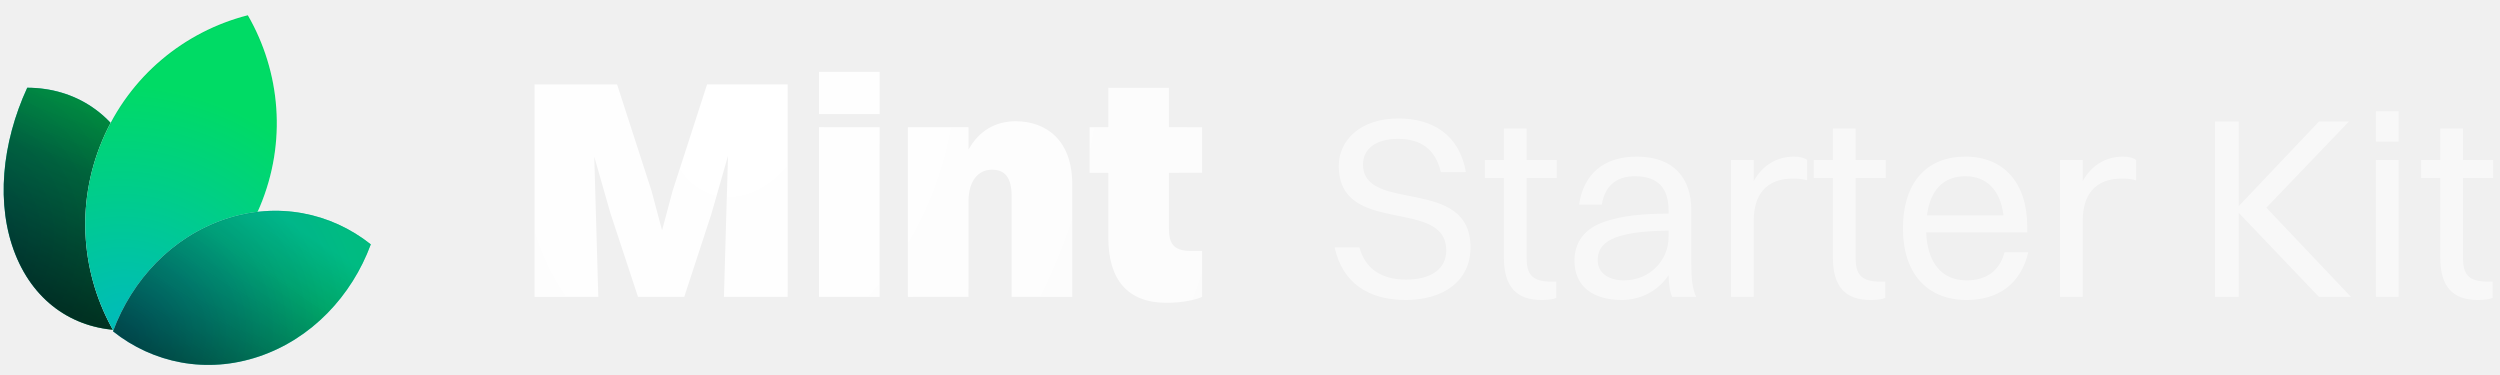
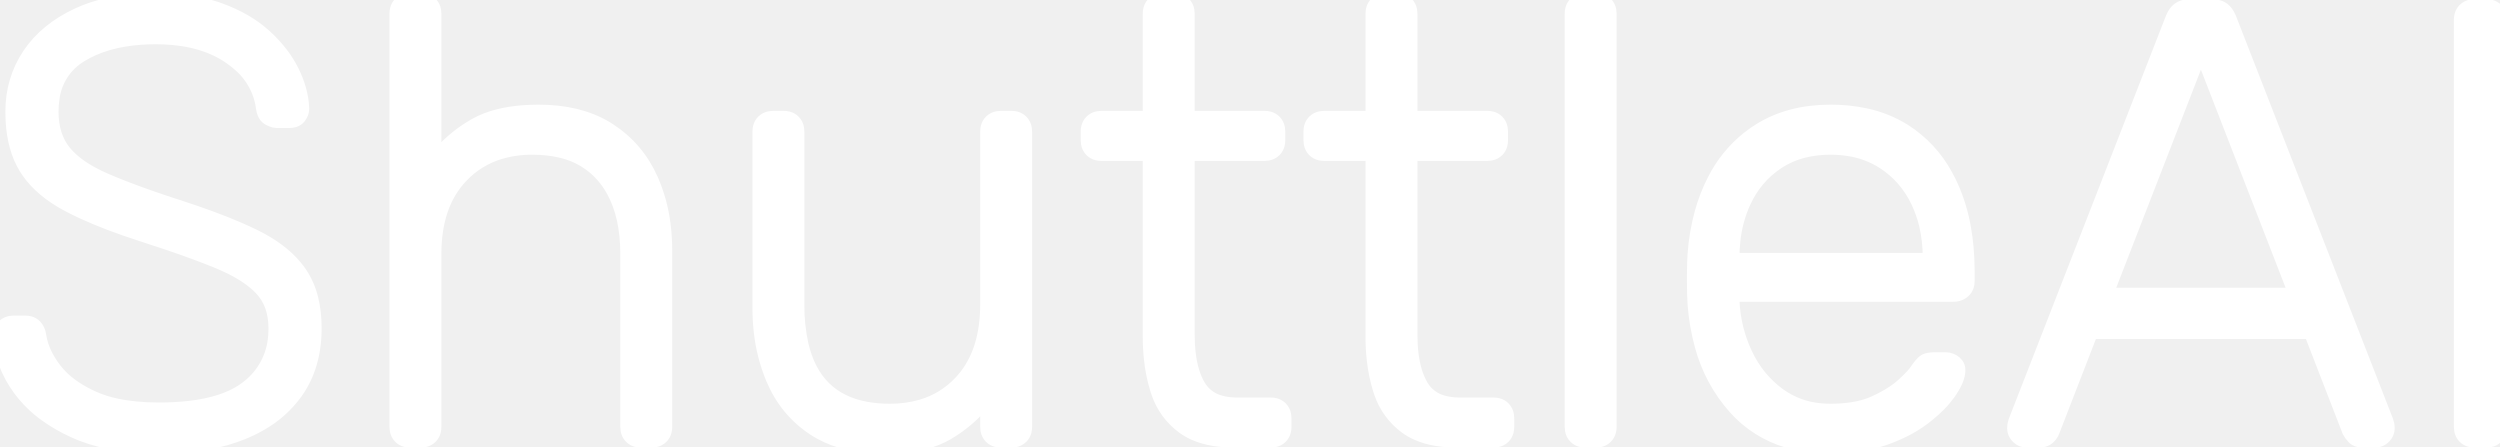
- <svg xmlns="http://www.w3.org/2000/svg" width="160" height="24" viewBox="0 0 160 24" fill="none">
-   <path d="M7.953 21.139C4.896 21.13 2.255 19.458 0.987 16.29C-0.28 13.121 0.109 9.163 1.744 5.615C4.801 5.624 7.442 7.296 8.71 10.465C9.977 13.633 9.588 17.591 7.953 21.139Z" fill="white" />
-   <path d="M7.953 21.139C4.896 21.13 2.255 19.458 0.987 16.29C-0.28 13.121 0.109 9.163 1.744 5.615C4.801 5.624 7.442 7.296 8.71 10.465C9.977 13.633 9.588 17.591 7.953 21.139Z" fill="url(#paint0_radial_115_109)" />
-   <path d="M7.953 21.139C4.896 21.13 2.255 19.458 0.987 16.29C-0.28 13.121 0.109 9.163 1.744 5.615C4.801 5.624 7.442 7.296 8.71 10.465C9.977 13.633 9.588 17.591 7.953 21.139Z" fill="black" fill-opacity="0.5" style="mix-blend-mode:hard-light" />
-   <path d="M7.953 21.139C4.896 21.13 2.255 19.458 0.987 16.29C-0.28 13.121 0.109 9.163 1.744 5.615C4.801 5.624 7.442 7.296 8.71 10.465C9.977 13.633 9.588 17.591 7.953 21.139Z" fill="url(#paint1_linear_115_109)" fill-opacity="0.5" style="mix-blend-mode:hard-light" />
-   <path d="M7.935 21.111C4.897 21.096 2.274 19.431 1.013 16.279C-0.248 13.124 0.136 9.182 1.762 5.643C4.8 5.659 7.423 7.324 8.684 10.476C9.945 13.63 9.561 17.572 7.935 21.111Z" stroke="url(#paint2_linear_115_109)" stroke-opacity="0.05" stroke-width="0.056" />
-   <path d="M7.31 21.257C11.354 20.221 14.884 17.375 16.628 13.236C18.373 9.097 17.945 4.587 15.86 0.976C11.816 2.012 8.287 4.858 6.542 8.998C4.797 13.137 5.225 17.646 7.31 21.257Z" fill="white" />
-   <path d="M7.31 21.257C11.354 20.221 14.884 17.375 16.628 13.236C18.373 9.097 17.945 4.587 15.86 0.976C11.816 2.012 8.287 4.858 6.542 8.998C4.797 13.137 5.225 17.646 7.31 21.257Z" fill="url(#paint3_radial_115_109)" />
-   <path d="M16.602 13.225C14.864 17.349 11.351 20.187 7.324 21.225C5.253 17.624 4.829 13.132 6.568 9.009C8.306 4.885 11.819 2.047 15.846 1.009C17.918 4.61 18.341 9.101 16.602 13.225Z" stroke="url(#paint4_linear_115_109)" stroke-opacity="0.05" stroke-width="0.056" />
-   <path d="M7.234 21.207C9.789 23.237 13.21 23.951 16.577 22.814C19.944 21.677 22.506 18.945 23.73 15.638C21.175 13.608 17.754 12.894 14.387 14.031C11.02 15.168 8.458 17.901 7.234 21.207Z" fill="white" />
-   <path d="M7.234 21.207C9.789 23.237 13.21 23.951 16.577 22.814C19.944 21.677 22.506 18.945 23.73 15.638C21.175 13.608 17.754 12.894 14.387 14.031C11.02 15.168 8.458 17.901 7.234 21.207Z" fill="url(#paint5_radial_115_109)" />
-   <path d="M7.234 21.207C9.789 23.237 13.21 23.951 16.577 22.814C19.944 21.677 22.506 18.945 23.73 15.638C21.175 13.608 17.754 12.894 14.387 14.031C11.02 15.168 8.458 17.901 7.234 21.207Z" fill="black" fill-opacity="0.2" style="mix-blend-mode:hard-light" />
-   <path d="M7.234 21.207C9.789 23.237 13.21 23.951 16.577 22.814C19.944 21.677 22.506 18.945 23.73 15.638C21.175 13.608 17.754 12.894 14.387 14.031C11.02 15.168 8.458 17.901 7.234 21.207Z" fill="url(#paint6_linear_115_109)" fill-opacity="0.5" style="mix-blend-mode:hard-light" />
-   <path d="M16.568 22.787C13.218 23.918 9.814 23.212 7.267 21.198C8.492 17.907 11.044 15.189 14.396 14.058C17.747 12.927 21.15 13.633 23.697 15.648C22.472 18.938 19.92 21.656 16.568 22.787Z" stroke="url(#paint7_linear_115_109)" stroke-opacity="0.05" stroke-width="0.056" />
-   <path d="M34.212 19V5.4H39.492L41.692 12.2L42.372 14.74L43.052 12.2L45.252 5.4H50.412V19H46.332L46.592 9.98L45.532 13.68L43.792 19H40.832L39.052 13.6L38.032 10.02L38.292 19H34.212ZM52.416 7.3V4.6H56.295V7.3H52.416ZM52.416 19V8.14H56.295V19H52.416ZM58.104 19V8.14H61.984V9.58C62.664 8.34 63.744 7.76 65.004 7.76C66.964 7.76 68.624 8.98 68.624 11.78V19H64.744V12.56C64.744 11.34 64.304 10.86 63.484 10.86C62.604 10.86 61.984 11.58 61.984 12.88V19H58.104ZM70.933 15.22V11.06H69.733V8.14H70.933V5.62H74.813V8.14H76.933V11.06H74.813V14.6C74.813 15.5 75.033 16.06 76.213 16.06H76.933V19C76.493 19.2 75.673 19.38 74.653 19.38C72.153 19.38 70.933 17.88 70.933 15.22Z" fill="url(#paint8_radial_115_109)" />
-   <path d="M87.232 10.519C87.232 13.687 94.112 11.229 94.112 15.832C94.112 17.994 92.364 19.198 89.971 19.198C87.562 19.198 85.912 18.093 85.417 15.832H87.001C87.364 17.169 88.371 17.895 89.987 17.895C91.671 17.895 92.561 17.152 92.561 16.03C92.561 12.598 85.681 15.155 85.681 10.618C85.681 9.001 87.034 7.582 89.509 7.582C91.671 7.582 93.403 8.621 93.816 11.014H92.215C91.868 9.529 90.912 8.886 89.476 8.886C88.057 8.886 87.232 9.529 87.232 10.519ZM96.25 16.476V11.393H95.029V10.239H96.25V8.226H97.702V10.239H99.632V11.393H97.702V16.476C97.702 17.532 98.015 18.026 99.302 18.026H99.599V19.066C99.434 19.148 99.071 19.198 98.659 19.198C97.025 19.198 96.25 18.323 96.25 16.476ZM102.516 13.093H101.064C101.345 11.162 102.615 10.024 104.76 10.024C107.103 10.024 108.242 11.393 108.242 13.44V16.888C108.242 17.895 108.324 18.521 108.555 19H107.021C106.856 18.654 106.806 18.142 106.79 17.614C106.047 18.72 104.859 19.198 103.803 19.198C101.988 19.198 100.767 18.357 100.767 16.69C100.767 15.486 101.427 14.611 102.714 14.182C103.902 13.786 105.107 13.687 106.79 13.671V13.473C106.79 12.053 106.13 11.278 104.628 11.278C103.374 11.278 102.698 11.971 102.516 13.093ZM102.252 16.657C102.252 17.465 102.929 17.944 103.952 17.944C105.569 17.944 106.79 16.674 106.79 15.172V14.759C103.061 14.793 102.252 15.585 102.252 16.657ZM110.787 19V10.239H112.239V11.591C112.833 10.519 113.774 10.024 114.83 10.024C115.176 10.024 115.49 10.107 115.655 10.239V11.542C115.407 11.46 115.094 11.427 114.747 11.427C112.998 11.427 112.239 12.515 112.239 14.1V19H110.787ZM117.305 16.476V11.393H116.084V10.239H117.305V8.226H118.757V10.239H120.688V11.393H118.757V16.476C118.757 17.532 119.071 18.026 120.358 18.026H120.655V19.066C120.49 19.148 120.127 19.198 119.714 19.198C118.081 19.198 117.305 18.323 117.305 16.476ZM129.809 16.145C129.33 18.192 127.862 19.198 125.865 19.198C123.324 19.198 121.79 17.482 121.79 14.627C121.79 11.658 123.324 10.024 125.783 10.024C128.258 10.024 129.743 11.723 129.743 14.512V14.875H123.275C123.357 16.838 124.281 17.944 125.865 17.944C127.103 17.944 127.977 17.35 128.291 16.145H129.809ZM125.783 11.278C124.38 11.278 123.539 12.152 123.324 13.786H128.225C128.027 12.169 127.152 11.278 125.783 11.278ZM131.843 19V10.239H133.295V11.591C133.889 10.519 134.829 10.024 135.885 10.024C136.232 10.024 136.545 10.107 136.71 10.239V11.542C136.463 11.46 136.149 11.427 135.803 11.427C134.054 11.427 133.295 12.515 133.295 14.1V19H131.843ZM141.763 19V7.78H143.281V13.192L148.413 7.78H150.327L145.047 13.291L150.459 19H148.413L143.281 13.621V19H141.763ZM152.06 9.067V7.12H153.512V9.067H152.06ZM152.06 19V10.239H153.512V19H152.06ZM156.178 16.476V11.393H154.957V10.239H156.178V8.226H157.63V10.239H159.56V11.393H157.63V16.476C157.63 17.532 157.943 18.026 159.23 18.026H159.527V19.066C159.362 19.148 158.999 19.198 158.587 19.198C156.953 19.198 156.178 18.323 156.178 16.476Z" fill="white" fill-opacity="0.55" />
-   <defs>
-     <radialGradient id="paint0_radial_115_109" cx="0" cy="0" r="1" gradientUnits="userSpaceOnUse" gradientTransform="translate(-3.00503 15.023) rotate(-10.029) scale(17.9572 17.784)">
-       <stop stop-color="#00B0BB" />
-       <stop offset="1" stop-color="#00DB65" />
-     </radialGradient>
-     <linearGradient id="paint1_linear_115_109" x1="7.39" y1="4.813" x2="1.63" y2="18.689" gradientUnits="userSpaceOnUse">
-       <stop stop-color="#18E299" />
-       <stop offset="1" />
-     </linearGradient>
-     <linearGradient id="paint2_linear_115_109" x1="7.948" y1="8.016" x2="1.761" y2="18.746" gradientUnits="userSpaceOnUse">
-       <stop />
-       <stop offset="1" stop-opacity="0" />
-     </linearGradient>
-     <radialGradient id="paint3_radial_115_109" cx="0" cy="0" r="1" gradientUnits="userSpaceOnUse" gradientTransform="translate(8.11404 20.8822) rotate(-75.7542) scale(21.6246 23.7772)">
-       <stop stop-color="#00BBBB" />
-       <stop offset="0.713" stop-color="#00DB65" />
-     </radialGradient>
-     <linearGradient id="paint4_linear_115_109" x1="7.602" y1="5.871" x2="15.556" y2="16.372" gradientUnits="userSpaceOnUse">
-       <stop />
-       <stop offset="1" stop-opacity="0" />
-     </linearGradient>
-     <radialGradient id="paint5_radial_115_109" cx="0" cy="0" r="1" gradientUnits="userSpaceOnUse" gradientTransform="translate(7.84537 21.5181) rotate(-20.3525) scale(18.5603 17.32)">
-       <stop stop-color="#00B0BB" />
-       <stop offset="1" stop-color="#00DB65" />
-     </radialGradient>
-     <linearGradient id="paint6_linear_115_109" x1="16.808" y1="13.007" x2="10.041" y2="22.994" gradientUnits="userSpaceOnUse">
-       <stop stop-color="#00B1BC" />
-       <stop offset="1" />
-     </linearGradient>
-     <linearGradient id="paint7_linear_115_109" x1="16.808" y1="13.007" x2="14.169" y2="23.841" gradientUnits="userSpaceOnUse">
-       <stop />
-       <stop offset="1" stop-opacity="0" />
-     </linearGradient>
-     <radialGradient id="paint8_radial_115_109" cx="0" cy="0" r="1" gradientUnits="userSpaceOnUse" gradientTransform="translate(47.2781 7) rotate(19.0047) scale(67.5582 85.7506)">
-       <stop stop-color="white" />
-       <stop offset="1" stop-color="white" stop-opacity="0.5" />
-     </radialGradient>
-   </defs>
+ <svg xmlns="http://www.w3.org/2000/svg" width="100.725" height="18" viewBox="0 0 100.725 18">
+   <g id="svgGroup" stroke-linecap="round" fill-rule="evenodd" font-size="9pt" stroke="#ffffff" stroke-width="0.15mm" fill="#ffffff" style="stroke:#ffffff;stroke-width:0.15mm;fill:#ffffff">
+     <path d="M 0.525 13 L 1.025 13 A 0.668 0.668 0 0 1 1.184 13.018 A 0.446 0.446 0 0 1 1.413 13.15 Q 1.55 13.3 1.575 13.5 A 2.638 2.638 0 0 0 1.838 14.316 A 3.654 3.654 0 0 0 2.2 14.888 A 3.235 3.235 0 0 0 2.85 15.519 Q 3.165 15.752 3.562 15.949 A 5.884 5.884 0 0 0 3.75 16.038 A 4.659 4.659 0 0 0 4.682 16.337 Q 5.435 16.5 6.4 16.5 A 10.729 10.729 0 0 0 7.665 16.431 Q 8.99 16.273 9.778 15.755 A 2.833 2.833 0 0 0 9.975 15.613 A 2.837 2.837 0 0 0 11.087 13.546 A 3.749 3.749 0 0 0 11.1 13.225 Q 11.1 12.225 10.513 11.613 Q 10.089 11.171 9.346 10.794 A 8.168 8.168 0 0 0 8.725 10.513 Q 7.909 10.181 6.782 9.798 A 66.291 66.291 0 0 0 5.65 9.425 A 25.449 25.449 0 0 1 4.407 8.989 Q 3.812 8.761 3.311 8.529 A 12 12 0 0 1 2.725 8.238 Q 1.671 7.676 1.132 6.895 A 3.241 3.241 0 0 1 1.038 6.75 Q 0.57 5.989 0.509 4.849 A 6.555 6.555 0 0 1 0.5 4.5 Q 0.5 3.225 1.175 2.213 Q 1.85 1.2 3.138 0.6 Q 4.298 0.059 5.915 0.006 A 10.907 10.907 0 0 1 6.275 0 A 9.22 9.22 0 0 1 7.494 0.077 Q 8.139 0.163 8.693 0.346 A 5.544 5.544 0 0 1 8.85 0.4 A 6.236 6.236 0 0 1 9.842 0.857 A 4.762 4.762 0 0 1 10.675 1.463 A 5.38 5.38 0 0 1 11.347 2.195 A 4.32 4.32 0 0 1 11.775 2.888 Q 12.15 3.65 12.175 4.375 A 0.507 0.507 0 0 1 12.113 4.615 A 0.687 0.687 0 0 1 12.05 4.713 A 0.392 0.392 0 0 1 11.849 4.848 Q 11.762 4.875 11.65 4.875 L 11.15 4.875 A 0.41 0.41 0 0 1 11.057 4.863 Q 10.961 4.841 10.838 4.775 A 0.396 0.396 0 0 1 10.677 4.613 Q 10.642 4.549 10.62 4.467 A 0.955 0.955 0 0 1 10.6 4.375 A 2.766 2.766 0 0 0 9.642 2.591 A 3.89 3.89 0 0 0 9.288 2.313 Q 8.227 1.571 6.595 1.506 A 8.023 8.023 0 0 0 6.275 1.5 A 7.742 7.742 0 0 0 5.007 1.598 Q 4.312 1.713 3.744 1.965 A 4.125 4.125 0 0 0 3.25 2.225 A 2.363 2.363 0 0 0 2.117 3.946 A 3.539 3.539 0 0 0 2.075 4.5 Q 2.075 5.5 2.6 6.138 A 3.02 3.02 0 0 0 3.114 6.622 Q 3.372 6.817 3.699 6.996 A 6.811 6.811 0 0 0 4.25 7.263 Q 5.015 7.594 6.08 7.966 A 50.093 50.093 0 0 0 7.15 8.325 Q 8.567 8.779 9.613 9.232 A 15.169 15.169 0 0 1 10.25 9.525 Q 11.306 10.042 11.897 10.754 A 3.435 3.435 0 0 1 12.075 10.988 A 3.169 3.169 0 0 1 12.539 12.031 Q 12.675 12.57 12.675 13.225 Q 12.675 14.75 11.913 15.813 A 4.468 4.468 0 0 1 10.497 17.076 A 5.819 5.819 0 0 1 9.75 17.438 Q 8.485 17.946 6.772 17.995 A 12.979 12.979 0 0 1 6.4 18 Q 4.638 18 3.34 17.508 A 5.93 5.93 0 0 1 2.963 17.35 A 6.545 6.545 0 0 1 1.856 16.711 A 4.735 4.735 0 0 1 0.8 15.675 Q 0.05 14.65 0 13.5 A 0.477 0.477 0 0 1 0.14 13.16 A 0.627 0.627 0 0 1 0.15 13.15 A 0.506 0.506 0 0 1 0.511 13 A 0.665 0.665 0 0 1 0.525 13 Z M 16.95 17.75 L 16.525 17.75 A 0.676 0.676 0 0 1 16.352 17.729 A 0.492 0.492 0 0 1 16.125 17.6 A 0.502 0.502 0 0 1 15.986 17.326 A 0.716 0.716 0 0 1 15.975 17.2 L 15.975 0.55 A 0.676 0.676 0 0 1 15.996 0.377 A 0.492 0.492 0 0 1 16.125 0.15 A 0.502 0.502 0 0 1 16.399 0.011 A 0.716 0.716 0 0 1 16.525 0 L 16.95 0 A 0.676 0.676 0 0 1 17.123 0.021 A 0.492 0.492 0 0 1 17.35 0.15 A 0.502 0.502 0 0 1 17.489 0.424 A 0.716 0.716 0 0 1 17.5 0.55 L 17.5 6.475 Q 18.175 5.6 19.138 5.05 A 3.743 3.743 0 0 1 20.063 4.684 Q 20.508 4.569 21.036 4.526 A 8.172 8.172 0 0 1 21.7 4.5 Q 23.3 4.5 24.402 5.153 A 3.995 3.995 0 0 1 24.538 5.238 Q 25.675 5.975 26.238 7.238 A 6.452 6.452 0 0 1 26.734 9.04 A 8.202 8.202 0 0 1 26.8 10.1 L 26.8 17.2 A 0.676 0.676 0 0 1 26.779 17.373 A 0.492 0.492 0 0 1 26.65 17.6 A 0.502 0.502 0 0 1 26.376 17.739 A 0.716 0.716 0 0 1 26.25 17.75 L 25.825 17.75 A 0.676 0.676 0 0 1 25.652 17.729 A 0.492 0.492 0 0 1 25.425 17.6 A 0.502 0.502 0 0 1 25.286 17.326 A 0.716 0.716 0 0 1 25.275 17.2 L 25.275 10.225 Q 25.275 8.689 24.7 7.662 A 3.527 3.527 0 0 0 24.3 7.088 A 3.138 3.138 0 0 0 22.608 6.078 Q 22.088 5.952 21.47 5.95 A 6.108 6.108 0 0 0 21.45 5.95 A 4.499 4.499 0 0 0 20.145 6.131 A 3.533 3.533 0 0 0 18.588 7.088 Q 17.5 8.225 17.5 10.225 L 17.5 17.2 A 0.676 0.676 0 0 1 17.479 17.373 A 0.492 0.492 0 0 1 17.35 17.6 A 0.502 0.502 0 0 1 17.076 17.739 A 0.716 0.716 0 0 1 16.95 17.75 Z M 30.6 12.4 L 30.6 5.3 A 0.676 0.676 0 0 1 30.621 5.127 A 0.492 0.492 0 0 1 30.75 4.9 A 0.502 0.502 0 0 1 31.024 4.761 A 0.716 0.716 0 0 1 31.15 4.75 L 31.575 4.75 A 0.676 0.676 0 0 1 31.748 4.771 A 0.492 0.492 0 0 1 31.975 4.9 A 0.502 0.502 0 0 1 32.114 5.174 A 0.716 0.716 0 0 1 32.125 5.3 L 32.125 12.275 A 7.138 7.138 0 0 0 32.291 13.888 Q 32.803 16.086 34.896 16.469 A 5.304 5.304 0 0 0 35.85 16.55 A 4.495 4.495 0 0 0 37.13 16.376 A 3.484 3.484 0 0 0 38.7 15.413 Q 39.721 14.332 39.772 12.472 A 7.206 7.206 0 0 0 39.775 12.275 L 39.775 5.3 A 0.676 0.676 0 0 1 39.796 5.127 A 0.492 0.492 0 0 1 39.925 4.9 A 0.502 0.502 0 0 1 40.199 4.761 A 0.716 0.716 0 0 1 40.325 4.75 L 40.75 4.75 A 0.676 0.676 0 0 1 40.923 4.771 A 0.492 0.492 0 0 1 41.15 4.9 A 0.502 0.502 0 0 1 41.289 5.174 A 0.716 0.716 0 0 1 41.3 5.3 L 41.3 17.2 A 0.676 0.676 0 0 1 41.279 17.373 A 0.492 0.492 0 0 1 41.15 17.6 A 0.502 0.502 0 0 1 40.876 17.739 A 0.716 0.716 0 0 1 40.75 17.75 L 40.325 17.75 A 0.676 0.676 0 0 1 40.152 17.729 A 0.492 0.492 0 0 1 39.925 17.6 A 0.502 0.502 0 0 1 39.786 17.326 A 0.716 0.716 0 0 1 39.775 17.2 L 39.775 16.025 Q 39.1 16.9 38.163 17.45 A 3.528 3.528 0 0 1 37.29 17.806 Q 36.566 18 35.6 18 Q 34.116 18 33.079 17.438 A 3.851 3.851 0 0 1 32.788 17.263 Q 31.675 16.525 31.138 15.25 A 6.834 6.834 0 0 1 30.652 13.355 A 8.474 8.474 0 0 1 30.6 12.4 Z M 82.15 17.75 L 81.65 17.75 A 0.477 0.477 0 0 1 81.31 17.61 A 0.627 0.627 0 0 1 81.3 17.6 A 0.523 0.523 0 0 1 81.191 17.446 A 0.47 0.47 0 0 1 81.15 17.25 Q 81.15 17.133 81.194 16.994 A 1.236 1.236 0 0 1 81.2 16.975 L 87.525 0.75 A 1.147 1.147 0 0 1 87.609 0.58 Q 87.686 0.453 87.788 0.375 A 0.54 0.54 0 0 1 87.956 0.29 Q 88.032 0.266 88.125 0.256 A 1.238 1.238 0 0 1 88.25 0.25 L 89.1 0.25 Q 89.3 0.25 89.439 0.306 A 0.515 0.515 0 0 1 89.563 0.375 Q 89.707 0.486 89.802 0.697 A 1.312 1.312 0 0 1 89.825 0.75 L 96.15 16.975 A 1.074 1.074 0 0 1 96.184 17.102 Q 96.2 17.18 96.2 17.25 A 0.477 0.477 0 0 1 96.06 17.59 A 0.627 0.627 0 0 1 96.05 17.6 A 0.523 0.523 0 0 1 95.896 17.709 A 0.47 0.47 0 0 1 95.7 17.75 L 95.2 17.75 A 0.722 0.722 0 0 1 95.056 17.737 Q 94.972 17.72 94.908 17.681 A 0.372 0.372 0 0 1 94.825 17.613 Q 94.7 17.475 94.65 17.375 L 93.1 13.375 L 84.25 13.375 L 82.7 17.375 A 0.288 0.288 0 0 1 82.673 17.441 Q 82.632 17.518 82.538 17.613 A 0.449 0.449 0 0 1 82.331 17.728 Q 82.25 17.75 82.15 17.75 Z M 79.275 10.95 L 79.275 11.325 A 0.623 0.623 0 0 1 79.25 11.505 A 0.484 0.484 0 0 1 79.113 11.725 A 0.56 0.56 0 0 1 78.792 11.87 A 0.758 0.758 0 0 1 78.7 11.875 L 69.8 11.875 L 69.8 11.975 L 69.8 12.125 Q 69.85 13.25 70.325 14.263 Q 70.8 15.275 71.675 15.913 A 3.321 3.321 0 0 0 73.347 16.531 A 4.225 4.225 0 0 0 73.75 16.55 A 5.878 5.878 0 0 0 74.505 16.504 Q 74.89 16.454 75.215 16.35 A 2.994 2.994 0 0 0 75.538 16.225 Q 76.114 15.962 76.503 15.658 A 3.005 3.005 0 0 0 76.675 15.513 Q 77.093 15.132 77.221 14.932 A 0.743 0.743 0 0 0 77.225 14.925 A 3.672 3.672 0 0 1 77.319 14.795 Q 77.477 14.586 77.575 14.538 Q 77.7 14.475 77.975 14.475 L 78.375 14.475 A 0.615 0.615 0 0 1 78.602 14.516 A 0.571 0.571 0 0 1 78.763 14.613 Q 78.922 14.748 78.901 14.968 A 0.574 0.574 0 0 1 78.9 14.975 A 1.003 1.003 0 0 1 78.847 15.222 Q 78.769 15.455 78.578 15.742 A 4.026 4.026 0 0 1 78.513 15.838 A 3.754 3.754 0 0 1 78.122 16.299 Q 77.918 16.507 77.663 16.713 A 6.821 6.821 0 0 1 77.488 16.85 A 5.064 5.064 0 0 1 76.658 17.354 A 6.779 6.779 0 0 1 75.875 17.675 A 5.972 5.972 0 0 1 74.617 17.952 A 7.634 7.634 0 0 1 73.75 18 A 5.976 5.976 0 0 1 72.04 17.767 A 4.577 4.577 0 0 1 69.9 16.413 A 6.15 6.15 0 0 1 68.567 13.939 A 8.651 8.651 0 0 1 68.275 12.25 Q 68.251 11.892 68.25 11.307 A 30.464 30.464 0 0 1 68.25 11.25 A 26.777 26.777 0 0 1 68.252 10.953 Q 68.256 10.531 68.275 10.25 A 8.614 8.614 0 0 1 68.557 8.58 A 6.837 6.837 0 0 1 69.075 7.25 A 5.117 5.117 0 0 1 70.426 5.583 A 4.972 4.972 0 0 1 70.938 5.225 Q 72.125 4.5 73.75 4.5 A 6.586 6.586 0 0 1 75.157 4.643 A 4.837 4.837 0 0 1 76.725 5.275 A 4.891 4.891 0 0 1 78.392 7.063 A 6.081 6.081 0 0 1 78.613 7.5 A 7.036 7.036 0 0 1 79.129 9.196 Q 79.266 9.961 79.274 10.832 A 11.923 11.923 0 0 1 79.275 10.95 Z M 51.2 17.75 L 49.725 17.75 A 4.972 4.972 0 0 1 48.914 17.688 Q 48.477 17.616 48.124 17.459 A 2.419 2.419 0 0 1 47.675 17.2 A 2.848 2.848 0 0 1 46.667 15.824 A 3.526 3.526 0 0 1 46.625 15.7 A 6.365 6.365 0 0 1 46.375 14.493 A 8.211 8.211 0 0 1 46.325 13.575 L 46.325 6.2 L 44.375 6.2 A 0.676 0.676 0 0 1 44.202 6.179 A 0.492 0.492 0 0 1 43.975 6.05 A 0.502 0.502 0 0 1 43.836 5.776 A 0.716 0.716 0 0 1 43.825 5.65 L 43.825 5.3 A 0.676 0.676 0 0 1 43.846 5.127 A 0.492 0.492 0 0 1 43.975 4.9 A 0.502 0.502 0 0 1 44.249 4.761 A 0.716 0.716 0 0 1 44.375 4.75 L 46.325 4.75 L 46.325 0.55 A 0.676 0.676 0 0 1 46.346 0.377 A 0.492 0.492 0 0 1 46.475 0.15 A 0.502 0.502 0 0 1 46.749 0.011 A 0.716 0.716 0 0 1 46.875 0 L 47.3 0 A 0.676 0.676 0 0 1 47.473 0.021 A 0.492 0.492 0 0 1 47.7 0.15 A 0.502 0.502 0 0 1 47.839 0.424 A 0.716 0.716 0 0 1 47.85 0.55 L 47.85 4.75 L 50.95 4.75 A 0.676 0.676 0 0 1 51.123 4.771 A 0.492 0.492 0 0 1 51.35 4.9 A 0.502 0.502 0 0 1 51.489 5.174 A 0.716 0.716 0 0 1 51.5 5.3 L 51.5 5.65 A 0.676 0.676 0 0 1 51.479 5.823 A 0.492 0.492 0 0 1 51.35 6.05 A 0.502 0.502 0 0 1 51.076 6.189 A 0.716 0.716 0 0 1 50.95 6.2 L 47.85 6.2 L 47.85 13.475 Q 47.85 14.345 48.038 14.966 A 2.719 2.719 0 0 0 48.288 15.55 A 1.43 1.43 0 0 0 49.186 16.219 Q 49.444 16.29 49.759 16.299 A 3.251 3.251 0 0 0 49.85 16.3 L 51.2 16.3 A 0.676 0.676 0 0 1 51.373 16.321 A 0.492 0.492 0 0 1 51.6 16.45 A 0.502 0.502 0 0 1 51.739 16.724 A 0.716 0.716 0 0 1 51.75 16.85 L 51.75 17.2 A 0.676 0.676 0 0 1 51.729 17.373 A 0.492 0.492 0 0 1 51.6 17.6 A 0.502 0.502 0 0 1 51.326 17.739 A 0.716 0.716 0 0 1 51.2 17.75 Z M 60.175 17.75 L 58.7 17.75 A 4.972 4.972 0 0 1 57.889 17.688 Q 57.452 17.616 57.099 17.459 A 2.419 2.419 0 0 1 56.65 17.2 A 2.848 2.848 0 0 1 55.642 15.824 A 3.526 3.526 0 0 1 55.6 15.7 A 6.365 6.365 0 0 1 55.35 14.493 A 8.211 8.211 0 0 1 55.3 13.575 L 55.3 6.2 L 53.35 6.2 A 0.676 0.676 0 0 1 53.177 6.179 A 0.492 0.492 0 0 1 52.95 6.05 A 0.502 0.502 0 0 1 52.811 5.776 A 0.716 0.716 0 0 1 52.8 5.65 L 52.8 5.3 A 0.676 0.676 0 0 1 52.821 5.127 A 0.492 0.492 0 0 1 52.95 4.9 A 0.502 0.502 0 0 1 53.224 4.761 A 0.716 0.716 0 0 1 53.35 4.75 L 55.3 4.75 L 55.3 0.55 A 0.676 0.676 0 0 1 55.321 0.377 A 0.492 0.492 0 0 1 55.45 0.15 A 0.502 0.502 0 0 1 55.724 0.011 A 0.716 0.716 0 0 1 55.85 0 L 56.275 0 A 0.676 0.676 0 0 1 56.448 0.021 A 0.492 0.492 0 0 1 56.675 0.15 A 0.502 0.502 0 0 1 56.814 0.424 A 0.716 0.716 0 0 1 56.825 0.55 L 56.825 4.75 L 59.925 4.75 A 0.676 0.676 0 0 1 60.098 4.771 A 0.492 0.492 0 0 1 60.325 4.9 A 0.502 0.502 0 0 1 60.464 5.174 A 0.716 0.716 0 0 1 60.475 5.3 L 60.475 5.65 A 0.676 0.676 0 0 1 60.454 5.823 A 0.492 0.492 0 0 1 60.325 6.05 A 0.502 0.502 0 0 1 60.051 6.189 A 0.716 0.716 0 0 1 59.925 6.2 L 56.825 6.2 L 56.825 13.475 Q 56.825 14.345 57.013 14.966 A 2.719 2.719 0 0 0 57.263 15.55 A 1.43 1.43 0 0 0 58.161 16.219 Q 58.419 16.29 58.734 16.299 A 3.251 3.251 0 0 0 58.825 16.3 L 60.175 16.3 A 0.676 0.676 0 0 1 60.348 16.321 A 0.492 0.492 0 0 1 60.575 16.45 A 0.502 0.502 0 0 1 60.714 16.724 A 0.716 0.716 0 0 1 60.725 16.85 L 60.725 17.2 A 0.676 0.676 0 0 1 60.704 17.373 A 0.492 0.492 0 0 1 60.575 17.6 A 0.502 0.502 0 0 1 60.301 17.739 A 0.716 0.716 0 0 1 60.175 17.75 Z M 64.3 17.75 L 63.875 17.75 A 0.676 0.676 0 0 1 63.702 17.729 A 0.492 0.492 0 0 1 63.475 17.6 A 0.502 0.502 0 0 1 63.336 17.326 A 0.716 0.716 0 0 1 63.325 17.2 L 63.325 0.55 A 0.676 0.676 0 0 1 63.346 0.377 A 0.492 0.492 0 0 1 63.475 0.15 A 0.502 0.502 0 0 1 63.749 0.011 A 0.716 0.716 0 0 1 63.875 0 L 64.3 0 A 0.676 0.676 0 0 1 64.473 0.021 A 0.492 0.492 0 0 1 64.7 0.15 A 0.502 0.502 0 0 1 64.839 0.424 A 0.716 0.716 0 0 1 64.85 0.55 L 64.85 17.2 A 0.676 0.676 0 0 1 64.829 17.373 A 0.492 0.492 0 0 1 64.7 17.6 A 0.502 0.502 0 0 1 64.426 17.739 A 0.716 0.716 0 0 1 64.3 17.75 Z M 100.175 17.75 L 99.7 17.75 A 0.676 0.676 0 0 1 99.527 17.729 A 0.492 0.492 0 0 1 99.3 17.6 A 0.502 0.502 0 0 1 99.161 17.326 A 0.716 0.716 0 0 1 99.15 17.2 L 99.15 0.8 A 0.676 0.676 0 0 1 99.171 0.627 A 0.492 0.492 0 0 1 99.3 0.4 A 0.502 0.502 0 0 1 99.574 0.261 A 0.716 0.716 0 0 1 99.7 0.25 L 100.175 0.25 A 0.676 0.676 0 0 1 100.348 0.271 A 0.492 0.492 0 0 1 100.575 0.4 A 0.502 0.502 0 0 1 100.714 0.674 A 0.716 0.716 0 0 1 100.725 0.8 L 100.725 17.2 A 0.676 0.676 0 0 1 100.704 17.373 A 0.492 0.492 0 0 1 100.575 17.6 A 0.502 0.502 0 0 1 100.301 17.739 A 0.716 0.716 0 0 1 100.175 17.75 Z M 88.675 2.025 L 84.85 11.875 L 92.5 11.875 L 88.675 2.025 Z M 69.8 10.375 L 69.8 10.475 L 77.75 10.475 L 77.75 10.375 A 5.654 5.654 0 0 0 77.6 9.048 A 4.72 4.72 0 0 0 77.275 8.125 Q 76.8 7.125 75.9 6.538 A 3.582 3.582 0 0 0 74.466 6.003 A 4.722 4.722 0 0 0 73.75 5.95 A 4.439 4.439 0 0 0 72.696 6.07 A 3.409 3.409 0 0 0 71.613 6.538 Q 70.725 7.125 70.263 8.125 A 5.014 5.014 0 0 0 69.837 9.689 A 6.231 6.231 0 0 0 69.8 10.375 Z" vector-effect="non-scaling-stroke" />
+   </g>
</svg>
